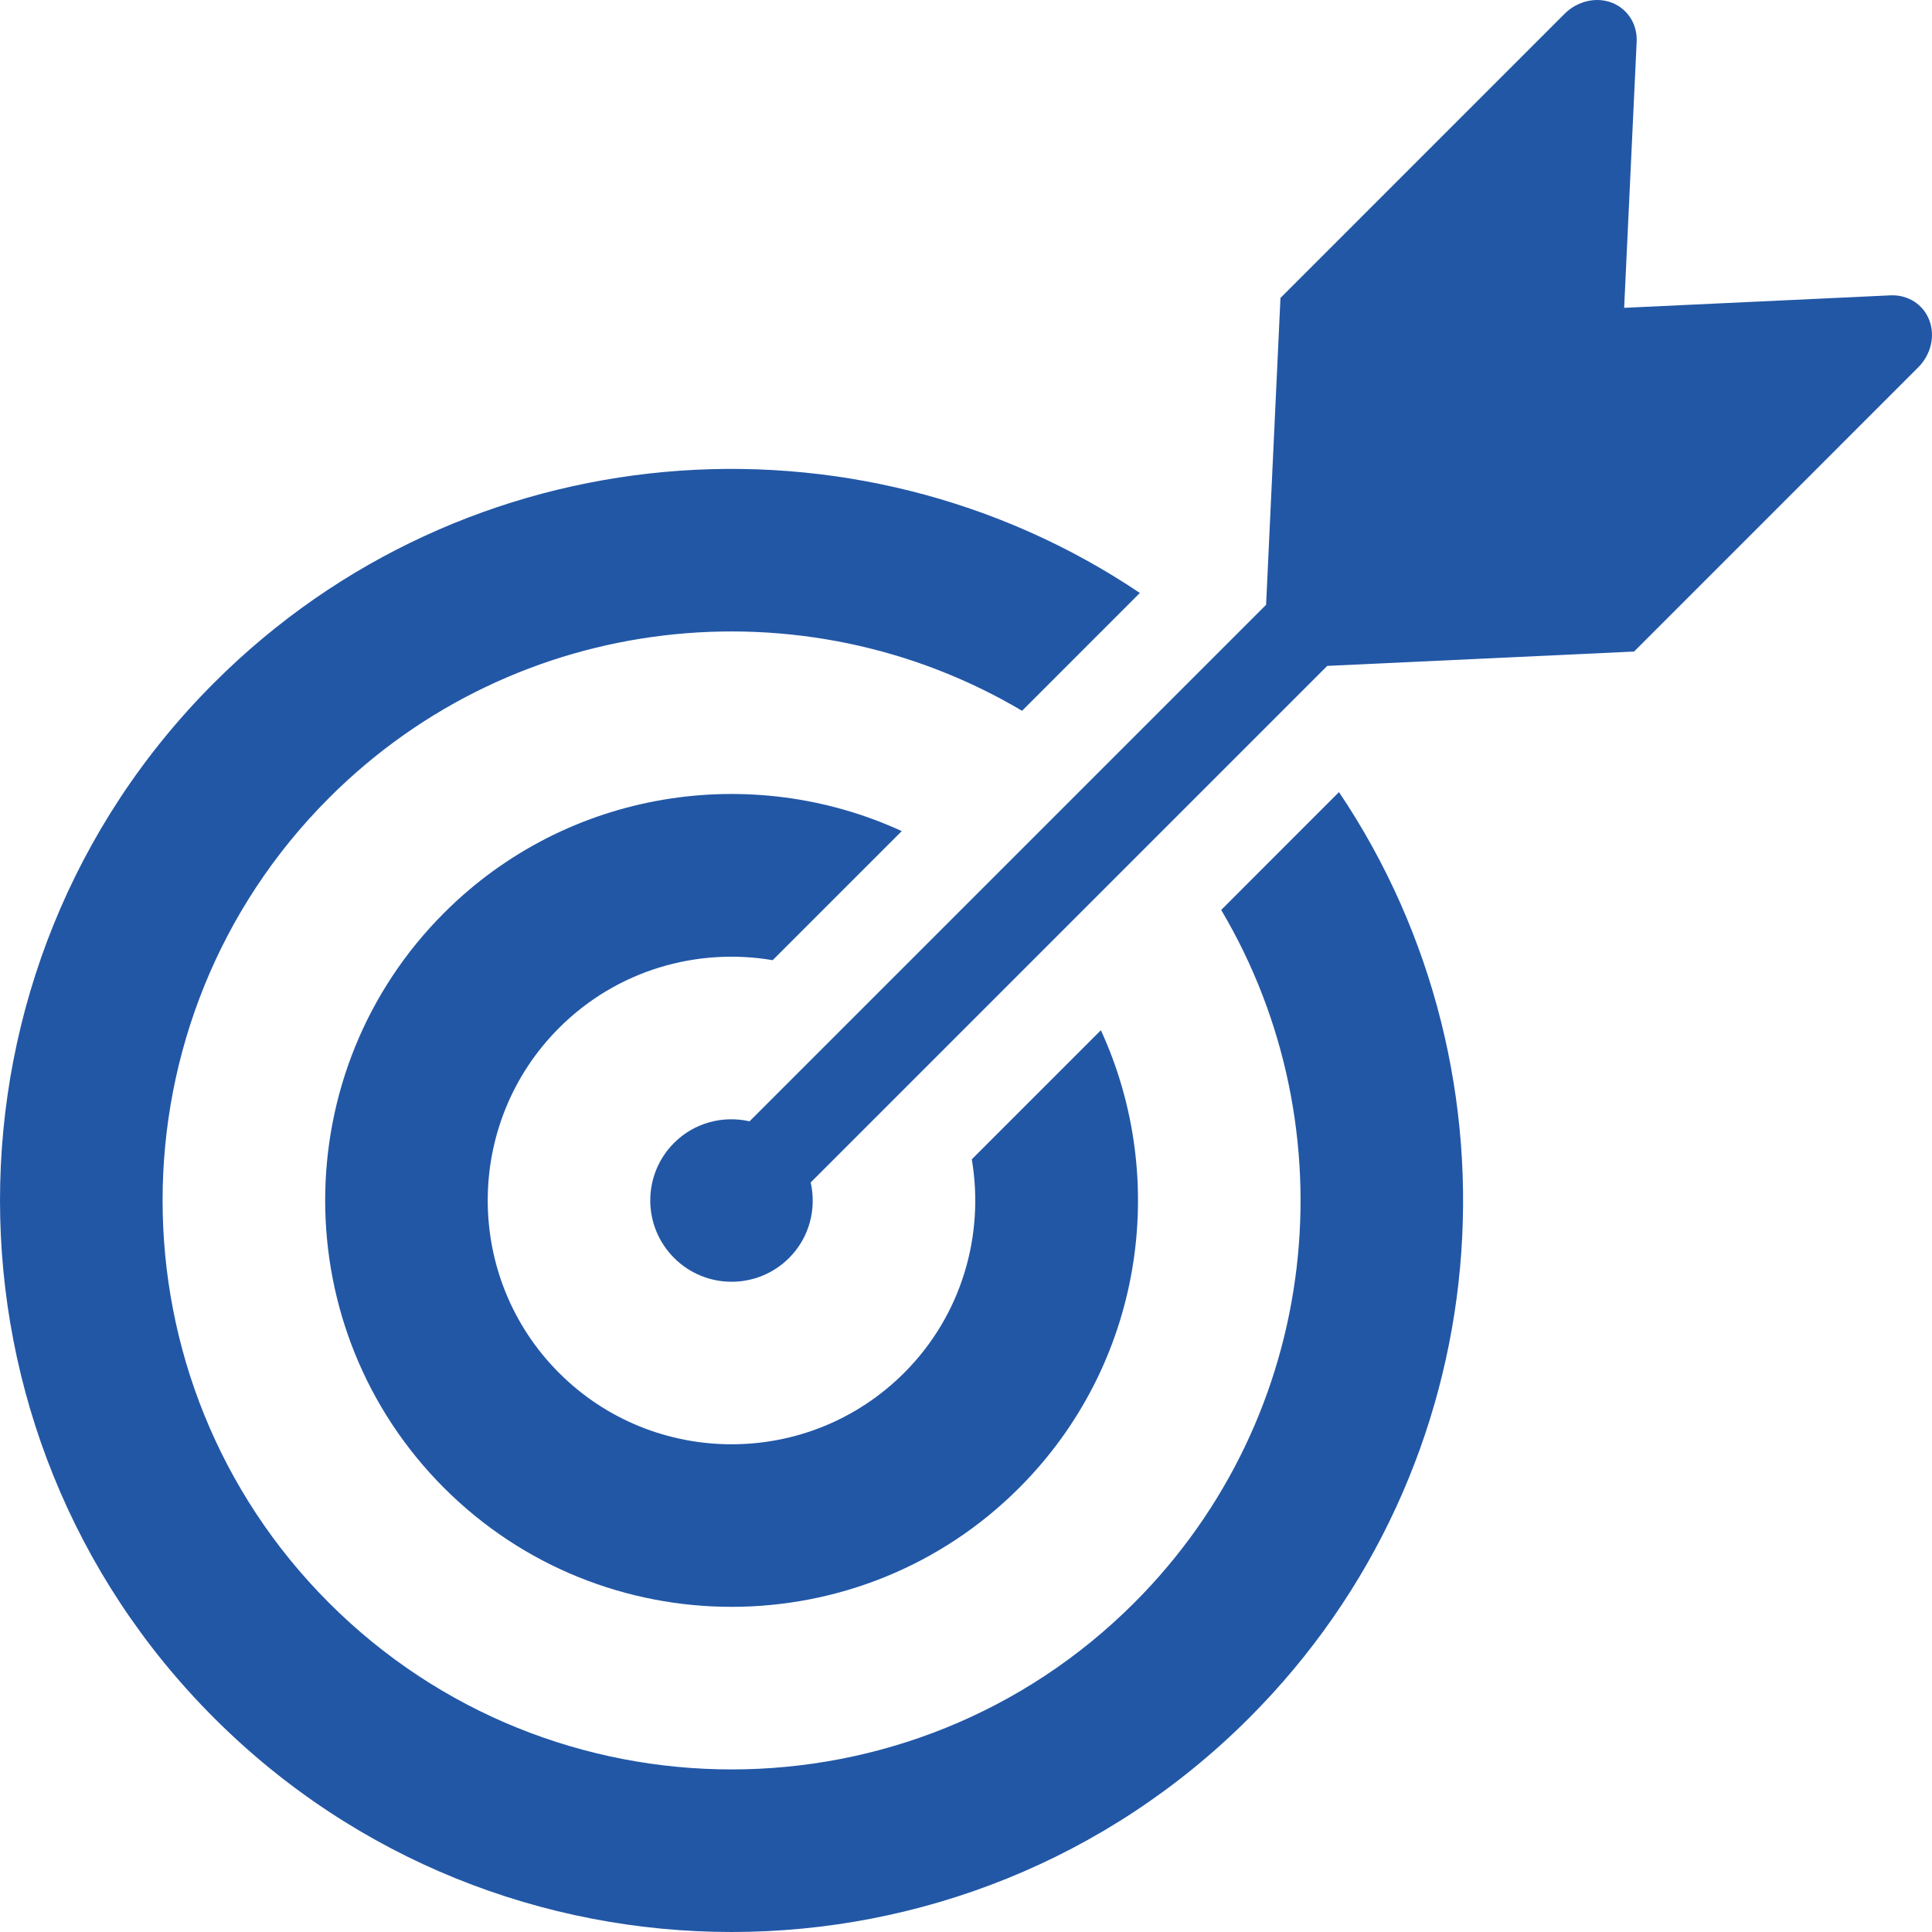
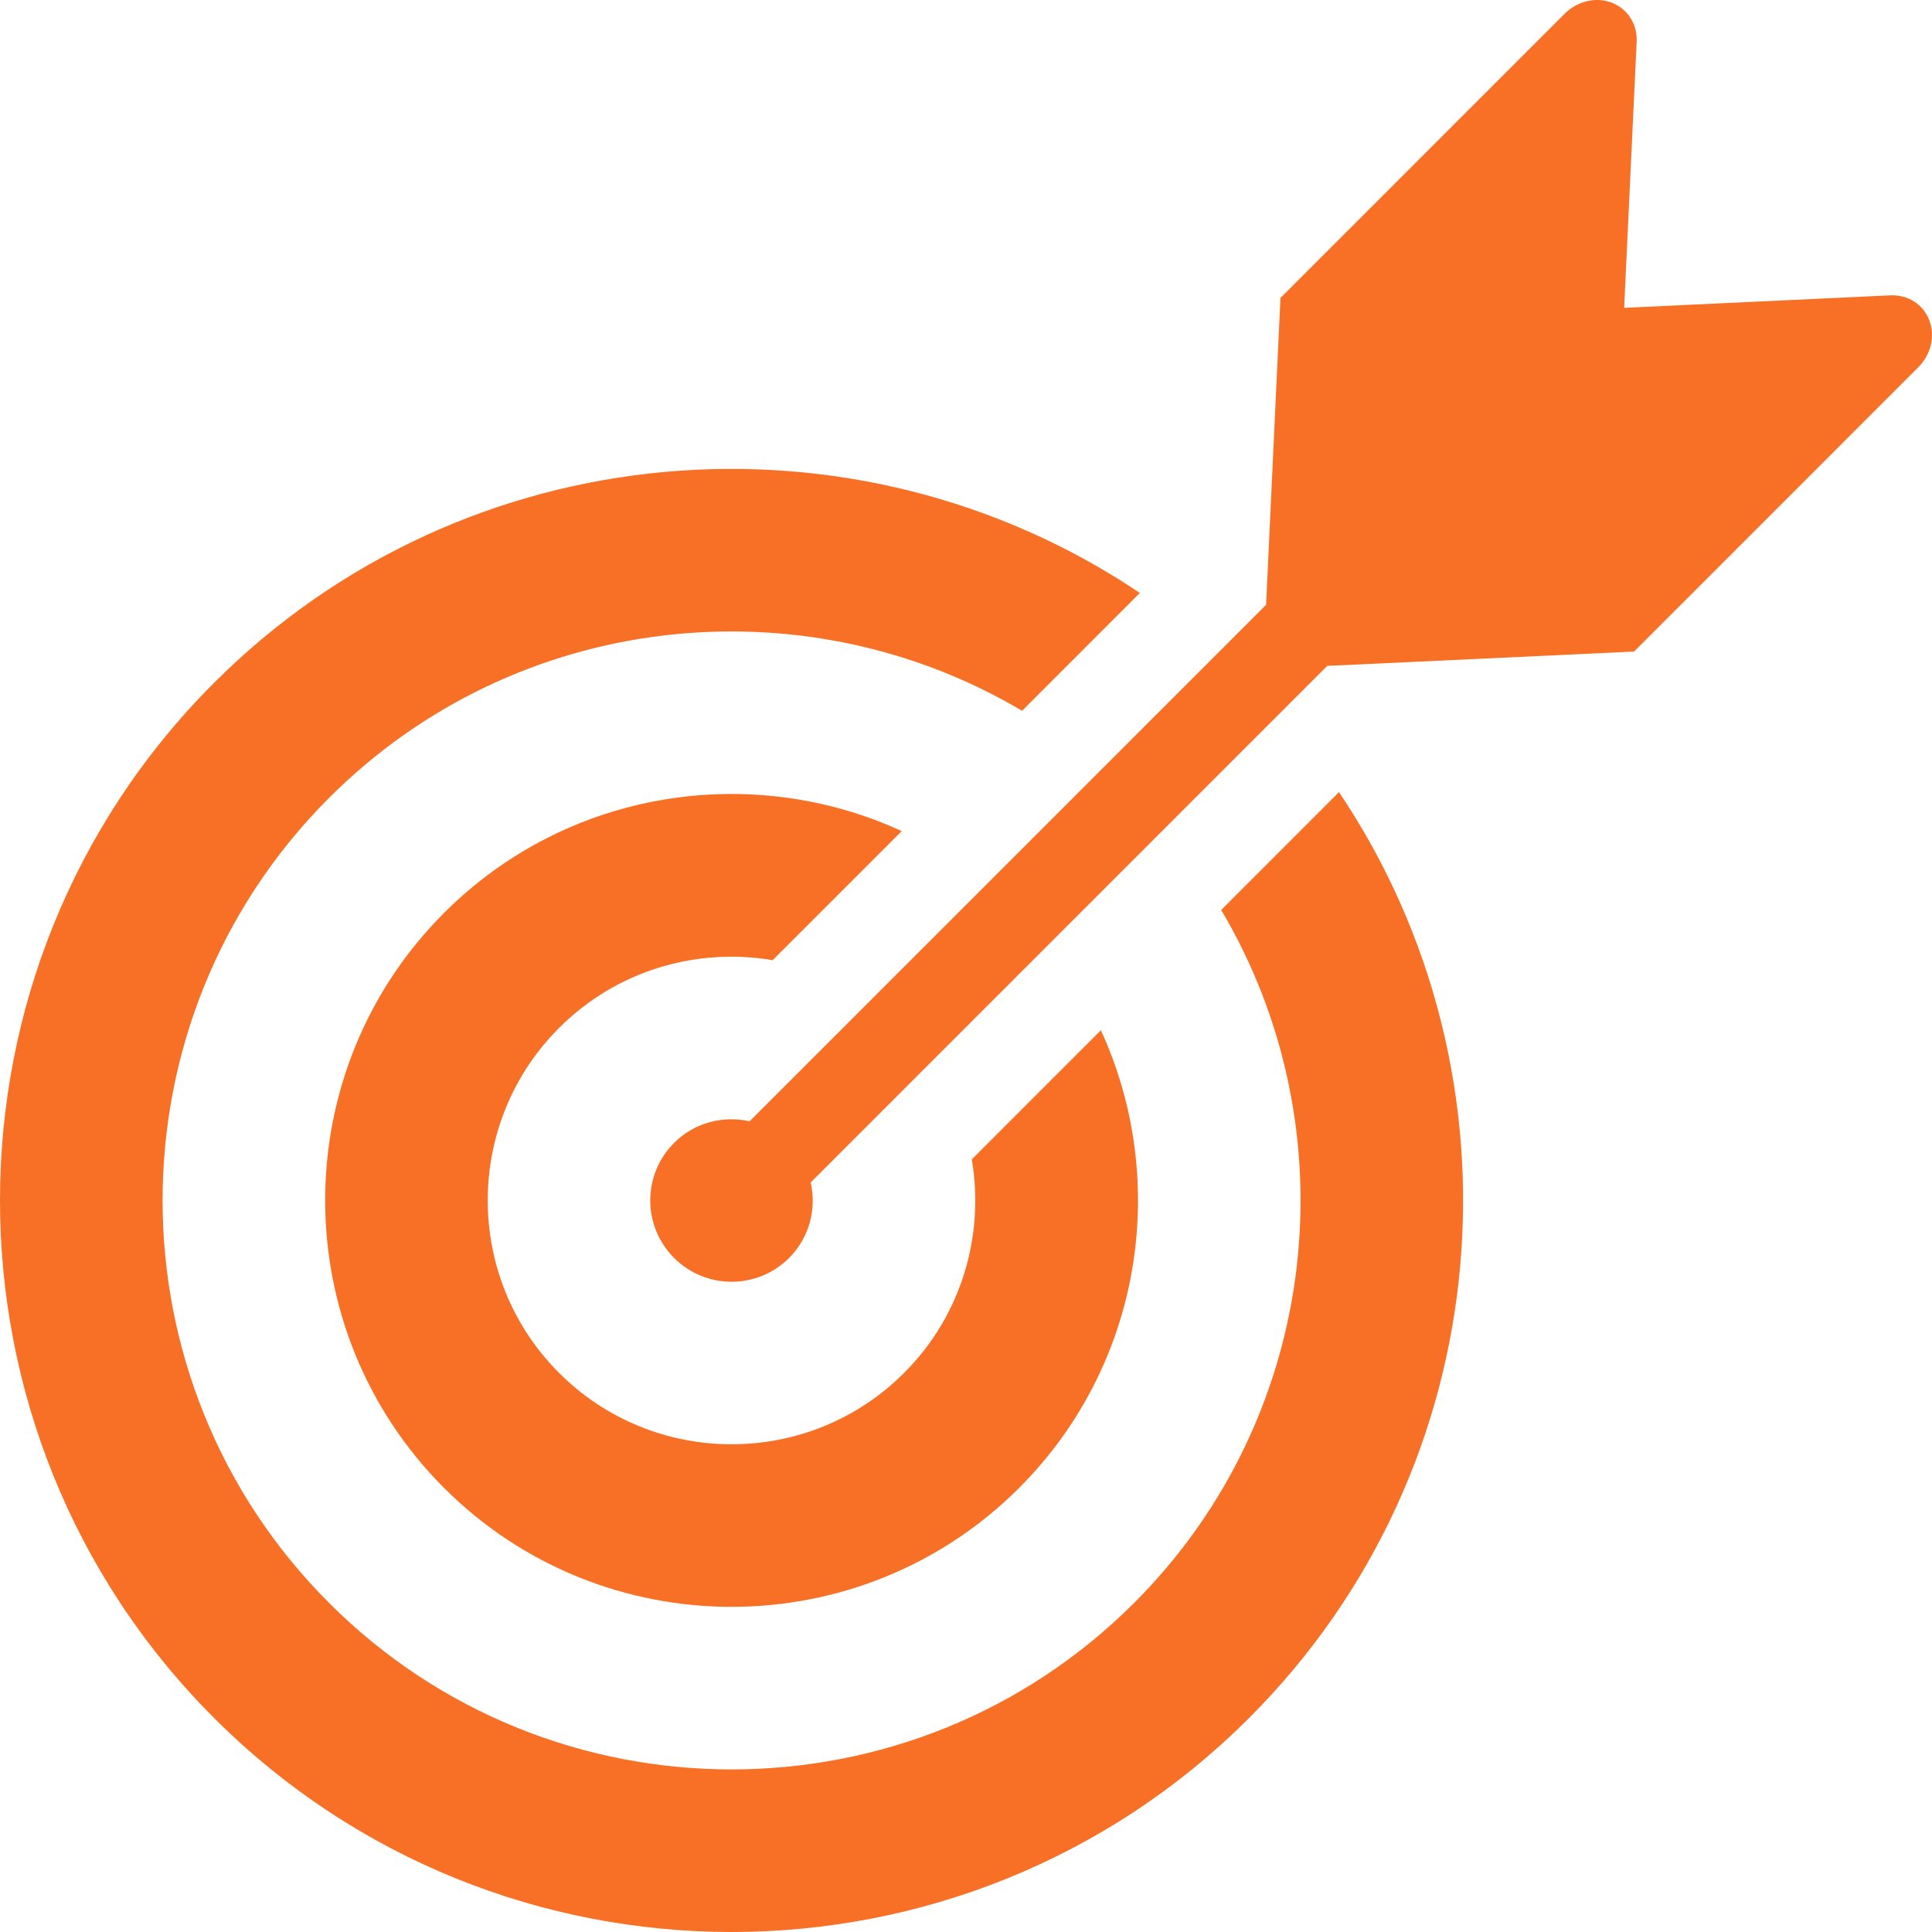
<svg xmlns="http://www.w3.org/2000/svg" viewBox="0 0 512 512">
-   <path fill="#2257A6" d="M204.762,254.456l34.212-34.204c-39.807-18.293-88.544-11.079-121.29,21.675c-42.013,42.006-42.013,110.372,0,152.393c42.005,42.014,110.38,42.014,152.386,0c32.746-32.745,39.968-81.49,21.675-121.298l-34.211,34.211c3.381,19.976-2.553,41.224-17.939,56.604c-25.21,25.218-66.225,25.218-91.434,0c-25.21-25.21-25.21-66.224,0-91.427C163.546,257.016,184.794,251.074,204.762,254.456z" />
-   <path fill="#2257A6" d="M323.628,241.146c34.324,57.876,26.642,133.939-23.076,183.65c-58.826,58.826-154.527,58.826-213.345,0c-58.826-58.817-58.826-154.527,0-213.352c49.703-49.711,125.775-57.393,183.65-23.076l31.216-31.225c-75.387-50.693-178.754-42.77-245.35,23.817c-75.629,75.621-75.629,198.69,0,274.311c75.63,75.638,198.683,75.638,274.312,0c66.603-66.595,74.518-169.962,23.809-245.358L323.628,241.146z" />
-   <path fill="#2257A6" d="M511.279,84.84c-1.61-4.195-5.684-6.78-10.298-6.57l-70.565,3.31l3.318-70.556c0.201-4.622-2.384-8.68-6.578-10.306c-4.17-1.61-9.122-0.451-12.52,2.931l-75.299,75.306l-3.809,81.322L198.634,297.162c-6.964-1.578-14.565,0.29-19.992,5.716c-8.422,8.422-8.422,22.062,0,30.484c8.414,8.422,22.062,8.422,30.484,0c5.418-5.427,7.295-13.028,5.716-20l136.886-136.894l81.314-3.8l75.307-75.316C511.739,93.963,512.89,89.026,511.279,84.84z" />
+   <path fill="#F86F26" d="M204.762,254.456l34.212-34.204c-39.807-18.293-88.544-11.079-121.29,21.675c-42.013,42.006-42.013,110.372,0,152.393c42.005,42.014,110.38,42.014,152.386,0c32.746-32.745,39.968-81.49,21.675-121.298l-34.211,34.211c3.381,19.976-2.553,41.224-17.939,56.604c-25.21,25.218-66.225,25.218-91.434,0c-25.21-25.21-25.21-66.224,0-91.427C163.546,257.016,184.794,251.074,204.762,254.456z" />
+   <path fill="#F86F26" d="M323.628,241.146c34.324,57.876,26.642,133.939-23.076,183.65c-58.826,58.826-154.527,58.826-213.345,0c-58.826-58.817-58.826-154.527,0-213.352c49.703-49.711,125.775-57.393,183.65-23.076l31.216-31.225c-75.387-50.693-178.754-42.77-245.35,23.817c-75.629,75.621-75.629,198.69,0,274.311c75.63,75.638,198.683,75.638,274.312,0c66.603-66.595,74.518-169.962,23.809-245.358L323.628,241.146z" />
+   <path fill="#F86F26" d="M511.279,84.84c-1.61-4.195-5.684-6.78-10.298-6.57l-70.565,3.31l3.318-70.556c0.201-4.622-2.384-8.68-6.578-10.306c-4.17-1.61-9.122-0.451-12.52,2.931l-75.299,75.306l-3.809,81.322L198.634,297.162c-6.964-1.578-14.565,0.29-19.992,5.716c-8.422,8.422-8.422,22.062,0,30.484c8.414,8.422,22.062,8.422,30.484,0c5.418-5.427,7.295-13.028,5.716-20l136.886-136.894l81.314-3.8l75.307-75.316C511.739,93.963,512.89,89.026,511.279,84.84z" />
</svg>
